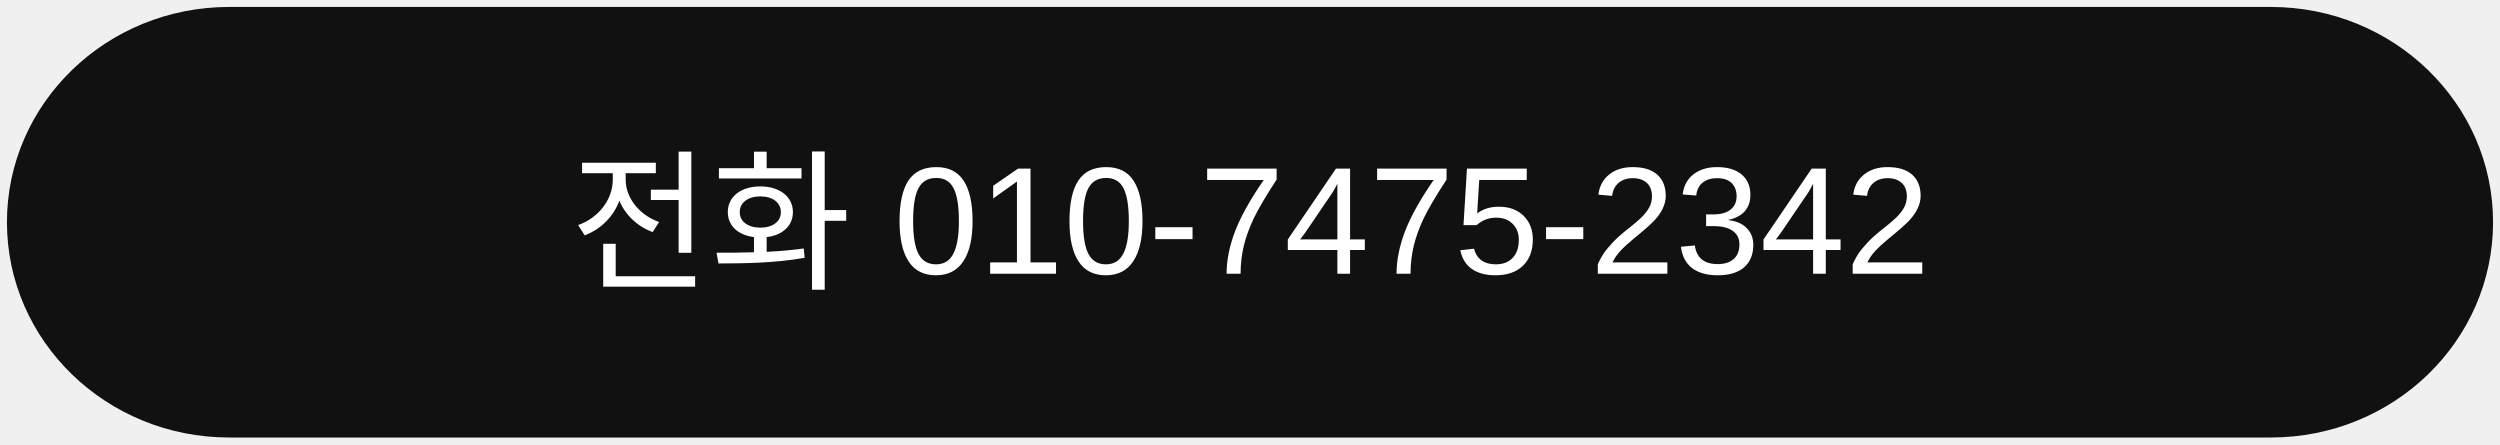
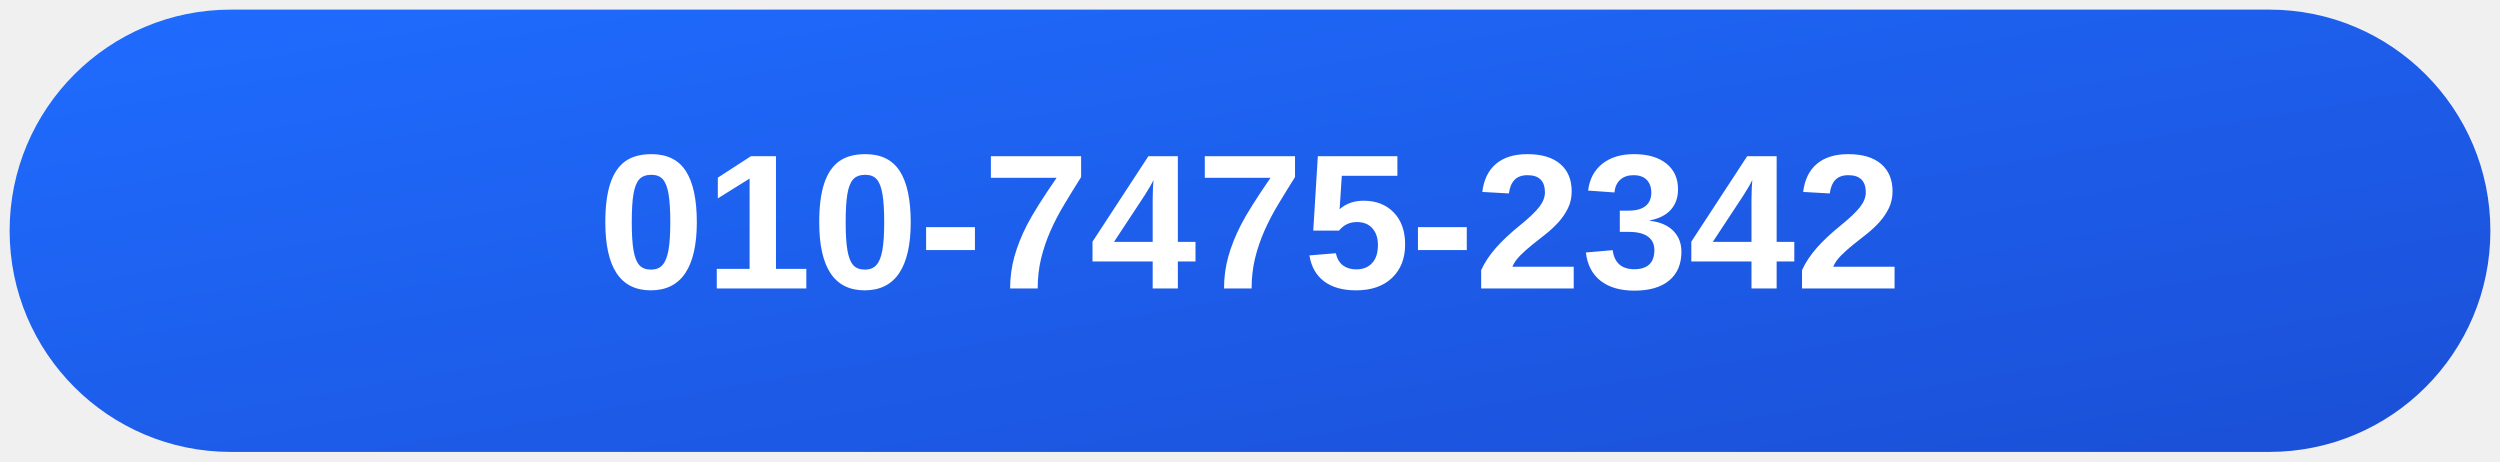
- <svg xmlns="http://www.w3.org/2000/svg" width="360" height="64" viewBox="0 0 360 64">
-   <rect x="1" y="1" width="358" height="62" rx="32" fill="#111" />
-   <text x="180" y="40" text-anchor="middle" font-family="Arial, sans-serif" font-size="22" fill="#fff">전화 010-7475-2342</text>
+ <svg xmlns="http://www.w3.org/2000/svg" width="520" height="96" viewBox="0 0 520 96">
+   <defs>
+     <linearGradient id="g" x1="0" y1="0" x2="1" y2="1">
+       <stop offset="0" stop-color="#1f6cff" />
+       <stop offset="1" stop-color="#1b4fd6" />
+     </linearGradient>
+   </defs>
+   <rect x="2" y="2" width="516" height="92" rx="46" fill="url(#g)" />
+   <text x="260" y="60" text-anchor="middle" font-family="'Noto Sans KR', Arial, sans-serif" font-size="40" font-weight="700" fill="#fff">010-7475-2342</text>
</svg>
